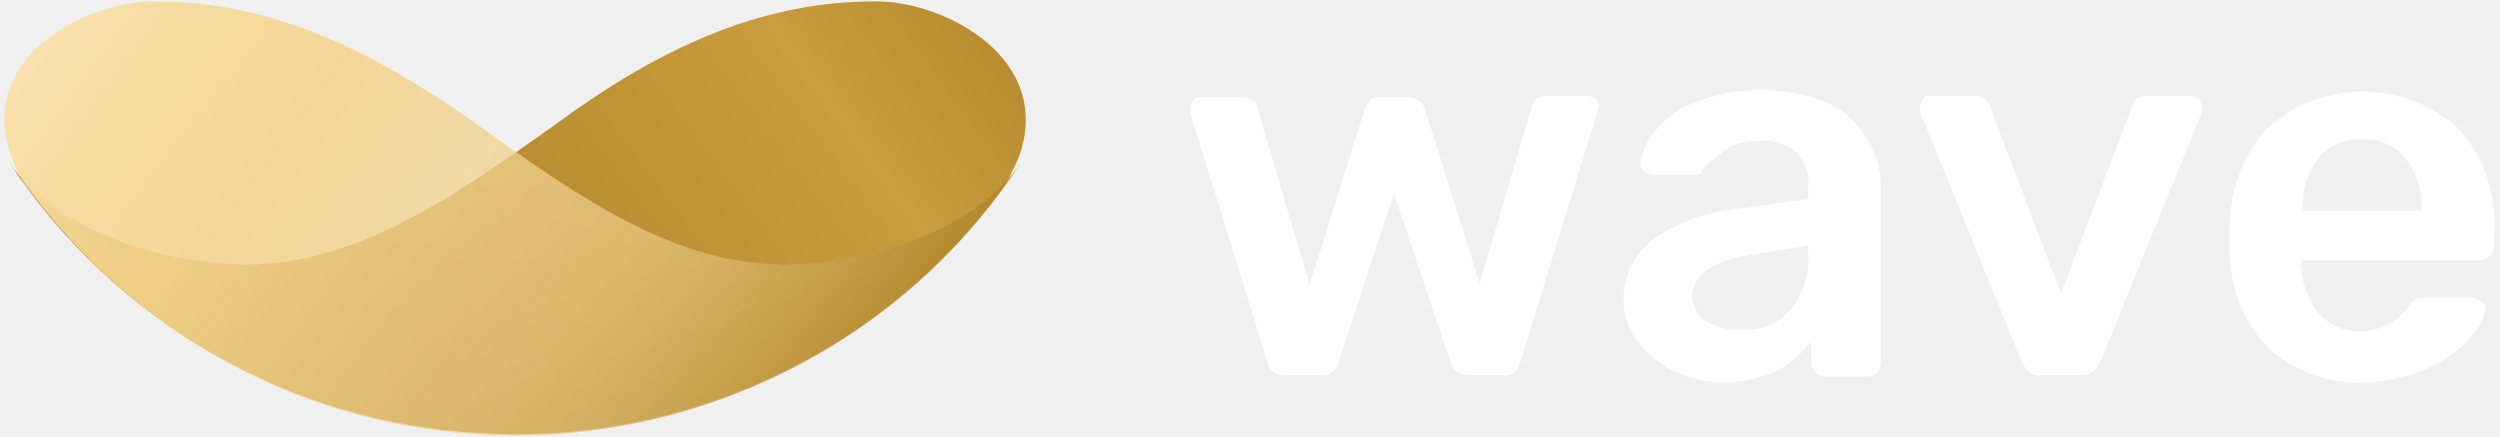
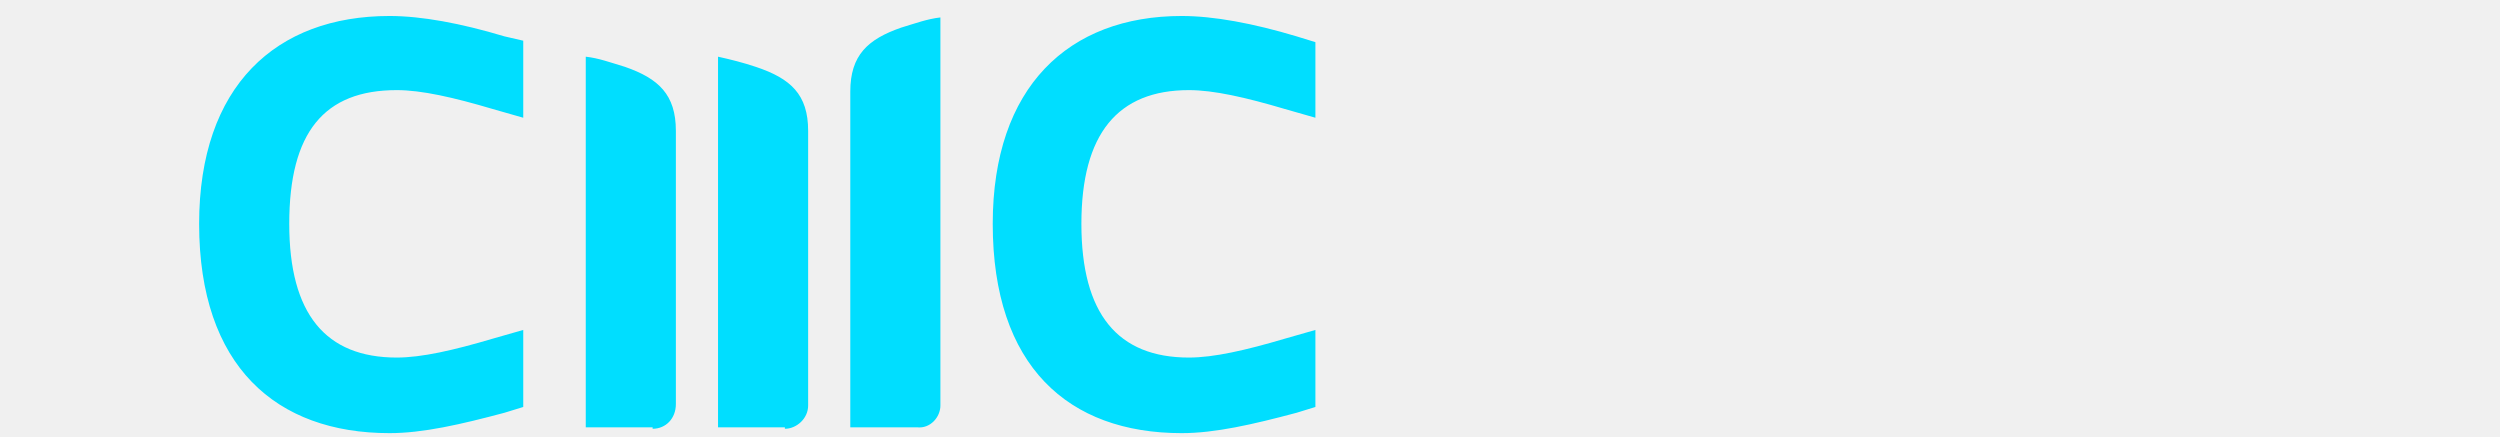
- <svg xmlns="http://www.w3.org/2000/svg" version="1.1" id="Layer_1" x="0" y="0" width="172" height="30" xml:space="preserve">
-   <linearGradient id="SVGID_1_" gradientUnits="userSpaceOnUse" x1="13.67" y1="3.316" x2="61.24" y2="38.604" gradientTransform="matrix(1 0 0 -1 0 32.13)">
-     <stop offset=".25" stop-color="#b08529" />
-     <stop offset=".81" stop-color="#c99d3d" />
-     <stop offset="1" stop-color="#b88d31" />
-   </linearGradient>
-   <path d="M33.1 29.8C19.9 29.1 7.8 22.1.6 11.1c3.5 5.3 12.4 7.6 18.2 7 7.2-.7 13.7-5.5 19.5-9.6C45 3.6 52.1 0 60.5.1c4.7.1 12 4 9.6 10.7-.4.9-.8 1.8-1.4 2.5C60.3 24.4 47 30.6 33.1 29.8z" fill="url(#SVGID_1_)" />
-   <linearGradient id="SVGID_2_" gradientUnits="userSpaceOnUse" x1="57.695" y1="2.952" x2="10.114" y2="38.247" gradientTransform="matrix(1 0 0 -1 0 32.13)">
-     <stop offset="0" stop-color="#b08529" stop-opacity=".9" />
-     <stop offset=".32" stop-color="#efd08e" stop-opacity=".65" />
-     <stop offset=".72" stop-color="#f4d48e" stop-opacity=".9" />
-     <stop offset=".8" stop-color="#f5d692" stop-opacity=".9" />
-     <stop offset=".91" stop-color="#f7db9e" stop-opacity=".95" />
-     <stop offset="1" stop-color="#fae1ad" />
-   </linearGradient>
-   <path d="M37.8 29.9c13.2-.8 25.3-7.7 32.5-18.8-3.5 5.3-12.3 7.6-18.2 7-7.2-.7-13.7-5.6-19.5-9.7C25.9 3.7 18.8 0 10.4.1 5.7.2-1.7 4.1.8 10.8c.3.9.8 1.8 1.4 2.5 8.4 11.2 21.7 17.4 35.6 16.6z" fill="url(#SVGID_2_)" />
-   <path d="M87.2 24.9L81.9 7.8v-.3c0-.2.1-.4.2-.6.1-.2.3-.2.6-.2h2.8c.2 0 .5.1.7.2.2.1.3.3.3.5l3.6 12.2 3.8-12.1c.1-.2.2-.4.4-.6.2-.2.5-.3.7-.2h1.9c.3 0 .5.1.7.2.2.1.3.3.4.5l3.8 12.1 3.6-12.2c.1-.2.2-.4.3-.5.2-.1.4-.2.7-.2h2.8c.2 0 .4.1.6.2.2.2.2.4.2.6l-.1.3-5.3 17.2c-.1.3-.2.5-.4.7-.2.2-.5.3-.8.2H101c-.6 0-1.1-.4-1.2-.9l-3.9-11.6-3.8 11.6c-.1.6-.7 1-1.3.9h-2.4c-.6.1-1.1-.3-1.2-.9zm27.9.6c-1-.5-1.8-1.2-2.5-2.1-.6-.8-.9-1.8-.9-2.8 0-1.6.7-3.1 2-4.1 1.7-1.2 3.6-1.9 5.6-2.1l5.1-.7v-.8c.1-.9-.2-1.7-.8-2.4-.7-.6-1.7-.9-2.6-.8-.7 0-1.4.1-2 .4l-1.2.9-.6.6c-.1.3-.3.5-.6.4h-2.9c-.2 0-.4-.1-.6-.2-.2-.2-.3-.4-.2-.6.1-.8.4-1.5.9-2.1.7-.9 1.6-1.6 2.7-2 1.4-.6 2.9-.9 4.5-.9 2.9 0 5 .7 6.4 2 1.4 1.4 2.1 3.2 2 5.1V25c0 .2-.1.5-.2.6-.2.2-.4.3-.6.3h-3.1c-.2 0-.5-.1-.6-.3-.2-.2-.3-.4-.3-.6v-1.5c-.6.8-1.4 1.5-2.3 2-1.2.5-2.4.8-3.7.8-1.3 0-2.5-.3-3.5-.8zm8-4.1c.9-1.1 1.4-2.4 1.3-3.8v-.7l-3.7.6c-2.8.4-4.2 1.4-4.3 2.8 0 .7.4 1.5 1 1.8.7.4 1.5.7 2.3.6 1.3.1 2.6-.4 3.4-1.3zm16.5 4.2c-.2-.2-.4-.4-.5-.7l-7-17.2v-.3c0-.2.1-.4.2-.6.1-.2.3-.2.5-.2h3.1c.5 0 .9.3 1 .7l4.9 12.9 4.9-12.9c.1-.2.2-.4.3-.5.2-.1.4-.2.6-.2h3.1c.2 0 .4.1.6.2.1.2.2.4.2.6v.3l-7 17.2c-.2.6-.7.9-1.3.9h-2.8c-.2.1-.5 0-.8-.2zm16.4-1.7c-1.7-1.8-2.6-4.2-2.6-6.7v-.9c-.1-2.7.7-5.3 2.4-7.3 3.8-3.6 9.7-3.6 13.5 0 1.7 2 2.5 4.6 2.3 7.2v.8c0 .2-.1.5-.3.6-.2.2-.4.3-.7.3h-12.3v.1c0 1.2.4 2.4 1.1 3.4.7.9 1.8 1.4 2.9 1.4 1.4 0 2.6-.6 3.4-1.7.1-.2.3-.4.5-.5.2-.1.4-.1.6-.1h3.3c.2 0 .4.1.6.2.2.1.3.3.3.5-.1.8-.5 1.5-1.1 2.1-.8.9-1.9 1.6-3 2.1-1.4.6-3 .9-4.6.9-2.1.1-4.5-.8-6.3-2.4zm10.6-9.4c.1-1.3-.3-2.6-1.1-3.6-.7-.9-1.9-1.4-3-1.3-1.2-.1-2.3.4-3 1.3-.8 1-1.1 2.2-1.1 3.5v.1h8.2z" fill="#fff" />
+ <svg xmlns="http://www.w3.org/2000/svg" version="1.2" viewBox="0 0 172 30" width="172" height="30">
+   <style>
+ 		.s0 { fill: #00deff } 
+ 	</style>
+   <path id="Layer copy" fill-rule="evenodd" class="s0" d="m36.3 43.6c0.4 0 1-0.2 1.7-0.3l0.5-0.2v1.3l-0.4 0.1c-0.8 0.2-1.4 0.4-2 0.4-1.9 0-3.3-1.2-3.3-3.6 0-2.4 1.4-3.5 3.3-3.5 0.5 0 1.2 0.1 2 0.3h0.4v1.4l-0.5-0.2c-0.7-0.1-1.3-0.3-1.7-0.3q-1.8 0-1.8 2.3c0 1.5 0.6 2.3 1.8 2.3zm-16.4-0.4l0.5-0.2v1.3l-0.4 0.1c-0.7 0.3-1.4 0.4-2 0.4-1.9 0-3.2-1.1-3.2-3.6 0-2.3 1.3-3.5 3.2-3.5 0.7 0 1.3 0.1 2 0.3l0.4 0.1v1.3l-0.5-0.2c-0.6-0.1-1.2-0.3-1.6-0.3q-1.9 0-1.9 2.3 0 2.4 1.9 2.4c0.4 0 1-0.2 1.6-0.4zm3.5-4v5.6h-1.5v-5.7c0-0.6 0.3-1 0.9-1.1 0.8-0.2 1.4-0.3 2.1-0.3 0.8 0 1.4 0.1 1.8 0.5 0.7-0.3 1.6-0.5 2.3-0.5 1.9 0 2.6 1 2.6 2.5v4.6h-1.5v-4.6c0-0.7-0.3-1.2-1.2-1.2-0.6 0-1 0.2-1.5 0.3 0.1 0.2 0.2 0.5 0.2 0.9v4.6h-1.5v-4.6c0-0.7-0.3-1.2-1.2-1.2-0.4 0-0.8 0-1.4 0.2zm20.3 0v5.6h-1.5v-5.7c0-0.6 0.3-1 0.9-1.1 0.8-0.2 1.4-0.3 2-0.3 0.9 0 1.5 0.1 1.9 0.5 0.7-0.3 1.6-0.5 2.3-0.5 1.9 0 2.6 1 2.6 2.5v4.6h-1.5v-4.6c0-0.7-0.3-1.2-1.2-1.2-0.6 0-1 0.2-1.5 0.3 0.1 0.2 0.2 0.5 0.2 0.9v4.6h-1.5v-4.6c0-0.7-0.3-1.2-1.3-1.2-0.3 0-0.7 0-1.3 0.2zm15.5 3.6c0 0 0 0.2 0 0.6 0 0.5-0.2 0.8-0.6 1.1-0.4 0.4-2.1 0.4-2.1 0.4-0.6 0-3.4 0.1-3.4-2.2 0-1.7 1.5-2.2 3.2-2.2h1.5v-0.4c0-0.9-0.3-1.2-1.4-1.2-0.6 0-1.4 0.2-2.2 0.4h-0.1v-1.3c0.9-0.2 1.7-0.4 2.3-0.4 1.9 0 2.8 0.7 2.8 2.4v2.8zm-1.5 0.5c0-0.1 0-1.7 0-1.7h-1.7c-0.9 0-1.6 0.3-1.6 1.1 0 1.1 1.4 1 2 1 0 0 0.9-0.1 1.1-0.1 0.2-0.1 0.2-0.2 0.2-0.3zm6.3-5.6v1.2c-0.2-0.1-0.4-0.1-0.7-0.1-1 0-1.3 0.4-1.3 1.2v4.7h-1.4v-4.7c0-1.7 0.8-2.4 2.7-2.4 0.3 0 0.6 0.1 0.9 0.1zm6.1 7.1l-2.1-3.4-0.6 0.7c-0.4 0.5-0.3 0.8-0.3 1.5v1.2h-1.5v-9.2h1.5v4.9l2.4-2.7h1.9l-2.2 2.4 2.7 4.6zm13.9-0.2c-0.3 0.1-0.8 0.3-1.5 0.3-1.5 0-2.2-0.9-2.2-2.5v-3.4h-1v-1.2h1v-2.1h1.5v2.1h2v1.2h-2v3.5c0 0.7 0.3 1.1 1 1.1 0.5 0 1-0.1 1.2-0.3zm-6.1 0c-0.9 0.3-1.4 0.3-2.3 0.3-2.1 0-3.5-1.2-3.5-3.6 0-2.6 1.6-3.6 3.3-3.6 1.9 0 3.2 1 3.2 3.4q0 0.7-0.7 0.7h-4.4c0.1 1.2 1 1.8 2.1 1.8 0.6 0 1.2 0 2-0.2l0.3-0.1v1.3zm-2.6-5.8c-1.1 0-1.7 0.7-1.8 2h3.6c0-1.1-0.5-2-1.8-2zm9.6 1c0-1.4 1.3-2.2 2.7-2.2 0.9 0 1.5 0.1 2.4 0.4v1.3h-0.1c-0.8-0.2-1.5-0.4-2.3-0.4-0.6 0-1.1 0.3-1.1 0.9 0 0.4 0.3 0.7 1 0.8l1.3 0.2c1.2 0.2 1.9 0.8 1.9 1.9 0 1.5-1.2 2.2-2.8 2.2-0.8 0-1.5-0.1-2.4-0.3l-0.3-0.1v-1.3l0.4 0.2c1.1 0.3 1.6 0.3 2.3 0.3 0.7 0 1.4-0.2 1.4-0.9 0-0.5-0.3-0.8-1-0.9l-1.3-0.1c-1.2-0.2-1.9-0.8-2.1-2zm-48.9-11.8l-1.3 0.4c-3 0.8-5.6 1.4-7.9 1.4-7.8 0-13.1-4.6-13.1-14.4 0-9.5 5.3-14.3 13.1-14.3 2.2 0 4.9 0.5 7.9 1.4l1.3 0.3v5.3l-2.1-0.6c-2.7-0.8-4.9-1.3-6.6-1.3-5 0-7.4 2.9-7.4 9.2 0 6.2 2.5 9.2 7.4 9.2 1.7 0 3.9-0.5 6.6-1.3l2.1-0.6zm54.5 0l-1.3 0.4c-3 0.8-5.6 1.4-7.9 1.4-7.8 0-13-4.6-13-14.4 0-9.4 5.2-14.3 13-14.3 2.2 0 4.9 0.5 7.9 1.4l1.3 0.4v5.2l-2.1-0.6c-2.7-0.8-4.9-1.3-6.6-1.3-4.9 0-7.4 3-7.4 9.2 0 6.2 2.5 9.2 7.4 9.2 1.7 0 3.9-0.5 6.6-1.3l2.1-0.6zm-27.4 1.4h-4.6v-23.1c0-2.5 1.2-3.6 3.5-4.4 1-0.3 1.8-0.6 2.7-0.7v26.7c0 0.8-0.7 1.6-1.6 1.5zm-9.1 0h-4.6v-25.5c0.9 0.2 1.7 0.4 2.6 0.7 2.4 0.8 3.6 1.9 3.6 4.4v18.9c0 0.9-0.8 1.6-1.6 1.6zm-9.1 0h-4.6v-25.5c0.9 0.1 1.7 0.4 2.7 0.7 2.3 0.8 3.5 1.9 3.5 4.4v18.8c0 1-0.7 1.7-1.6 1.7z" />
</svg>
